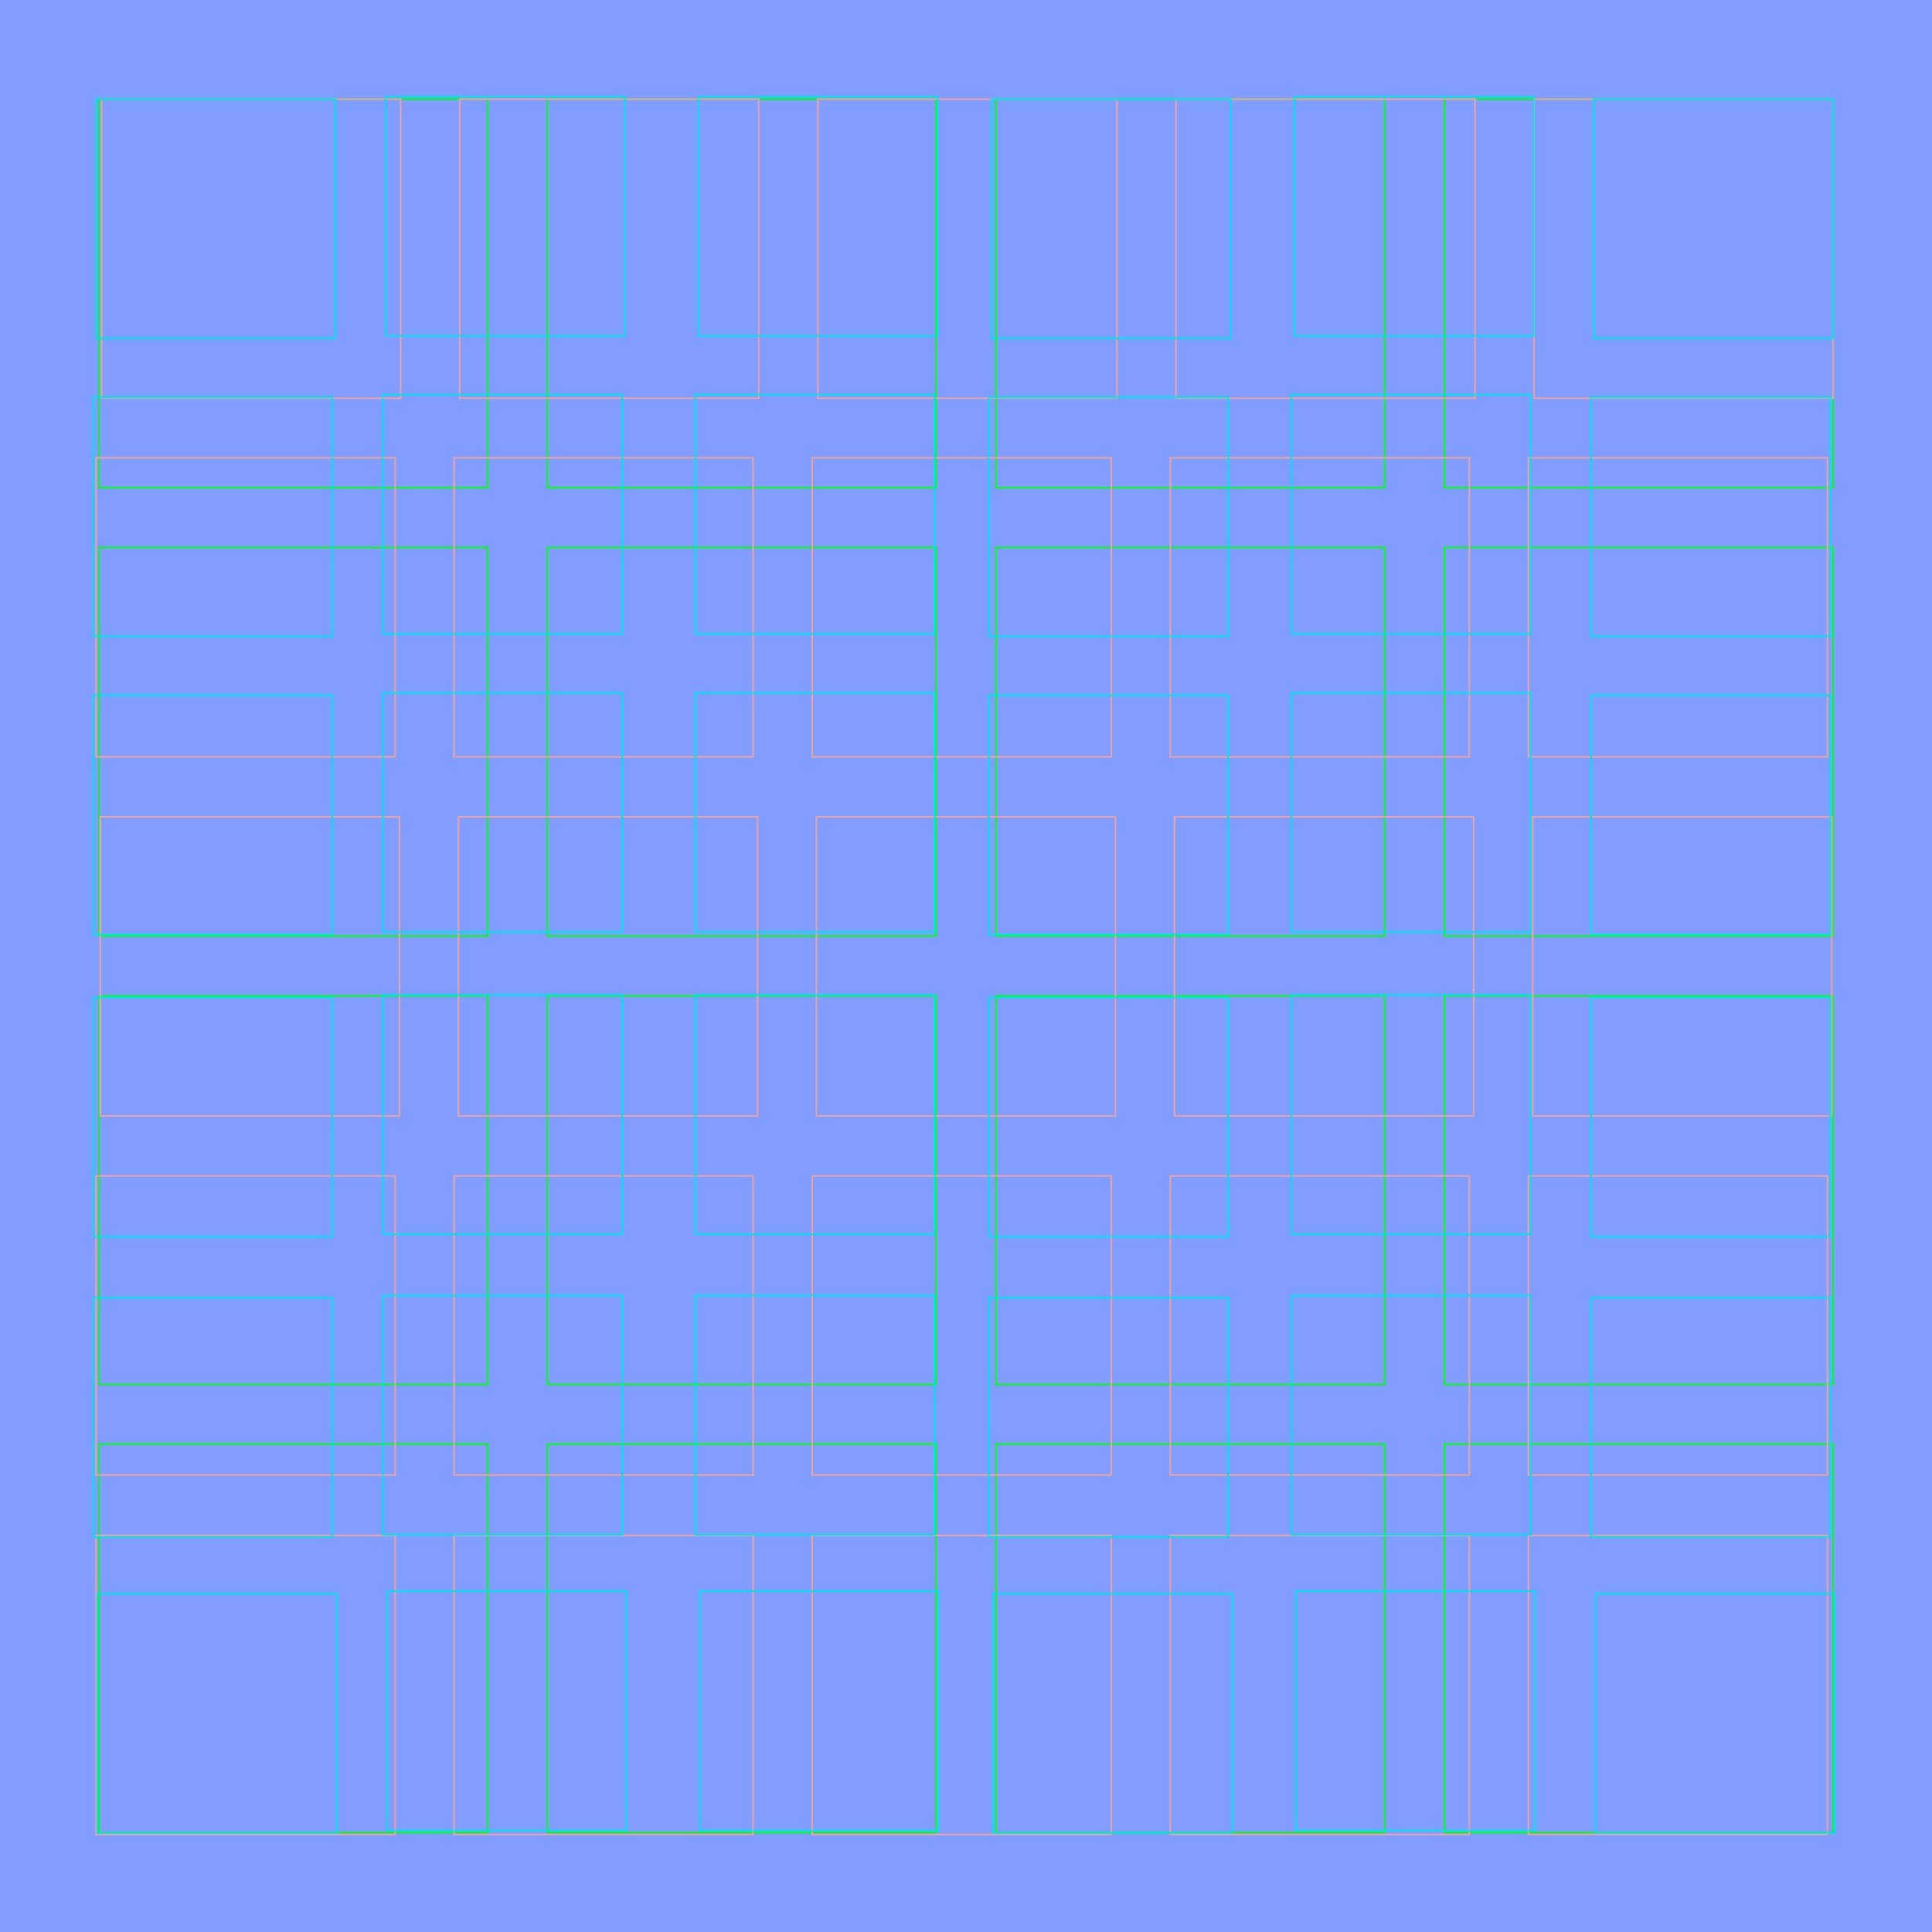
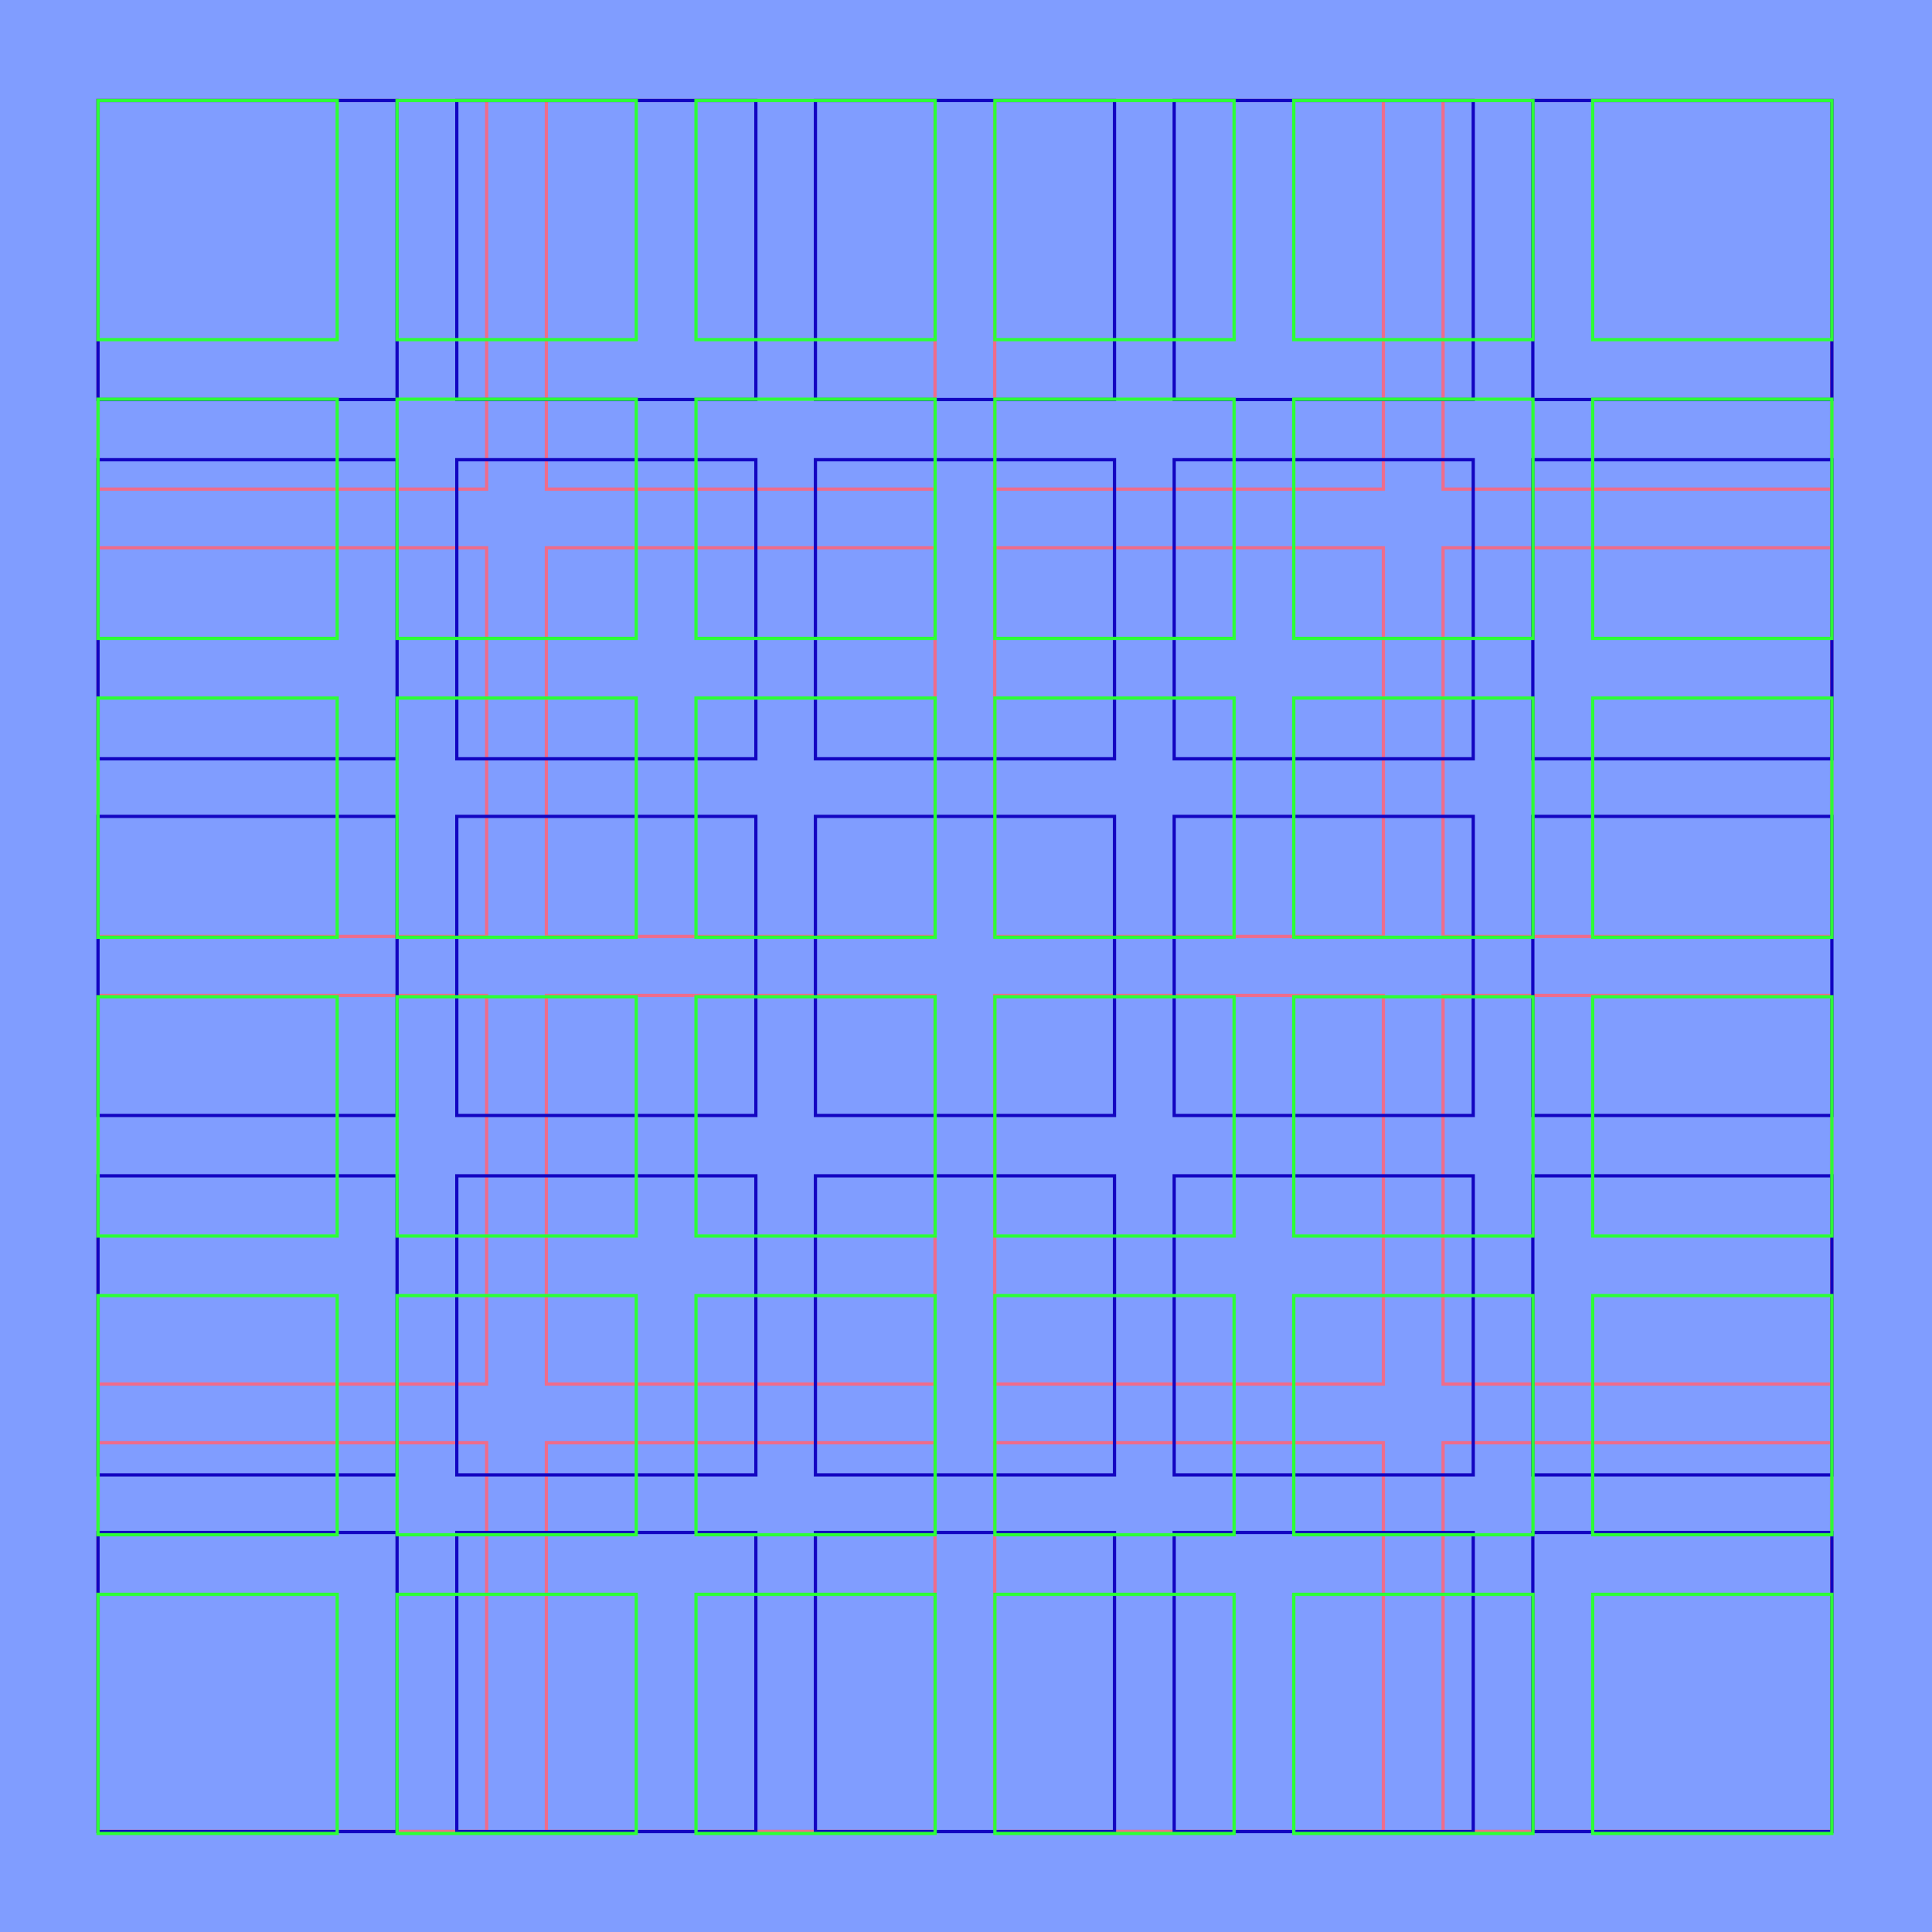
- <svg xmlns="http://www.w3.org/2000/svg" version="1.1" x="0px" y="0px" viewBox="0 0 1190.6 1190.6" style="enable-background:new 0 0 1190.6 1190.6;" xml:space="preserve">
-   <style type="text/css">
- 	.st0{fill:#809DFF;}
- 	.st1{fill:none;stroke:#00FF13;stroke-miterlimit:10;}
- 	.st2{fill:none;stroke:#E8A1A4;stroke-miterlimit:10;}
- 	.st3{fill:none;stroke:#00E4E7;stroke-miterlimit:10;}
- </style>
-   <g id="Livello_1">
-     <rect x="0" y="0" class="st0" width="1190.6" height="1190.6" />
+ <svg xmlns="http://www.w3.org/2000/svg" id="Livello_1" data-name="Livello 1" viewBox="0 0 1190.6 1190.6">
+   <defs>
+     <style>.cls-1{fill:#809dff;}.cls-2,.cls-3,.cls-4{fill:none;stroke-miterlimit:10;stroke-width:2px;}.cls-2{stroke:#ef6c8b;}.cls-3{stroke:#1205c1;}.cls-4{stroke:#2cff36;}</style>
+   </defs>
+   <g id="Livello_1-2" data-name="Livello 1">
+     <rect id="_Tracciato_" data-name="&lt;Tracciato&gt;" class="cls-1" width="1190.6" height="1190.6" />
  </g>
-   <g id="Livello_2">
-     <rect x="61" y="61.1" class="st1" width="239.5" height="239.5" />
-     <rect x="890.1" y="61.1" class="st1" width="239.5" height="239.5" />
-     <rect x="337.3" y="61.1" class="st1" width="239.5" height="239.5" />
-     <rect x="613.7" y="61.1" class="st1" width="239.5" height="239.5" />
-     <rect x="613.7" y="337.4" class="st1" width="239.5" height="239.5" />
-     <rect x="61" y="337.4" class="st1" width="239.5" height="239.5" />
-     <rect x="337.3" y="337.4" class="st1" width="239.5" height="239.5" />
-     <rect x="890.1" y="337.4" class="st1" width="239.5" height="239.5" />
-     <rect x="337.3" y="613.7" class="st1" width="239.5" height="239.5" />
-     <rect x="61" y="613.7" class="st1" width="239.5" height="239.5" />
-     <rect x="613.7" y="613.7" class="st1" width="239.5" height="239.5" />
-     <rect x="890.1" y="613.7" class="st1" width="239.5" height="239.5" />
-     <rect x="337.3" y="889.9" class="st1" width="239.5" height="239.5" />
-     <rect x="61" y="889.9" class="st1" width="239.5" height="239.5" />
-     <rect x="613.7" y="889.9" class="st1" width="239.5" height="239.5" />
-     <rect x="890.1" y="889.9" class="st1" width="239.5" height="239.5" />
+   <g id="Livello_2" data-name="Livello 2">
+     <rect id="_Tracciato_2" data-name="&lt;Tracciato&gt;" class="cls-2" x="60.4" y="61.9" width="239.5" height="239.5" />
+     <rect id="_Tracciato_3" data-name="&lt;Tracciato&gt;" class="cls-2" x="60.4" y="889.1" width="239.5" height="239.5" />
+     <rect id="_Tracciato_4" data-name="&lt;Tracciato&gt;" class="cls-2" x="60.4" y="613.4" width="239.5" height="239.5" />
+     <rect id="_Tracciato_5" data-name="&lt;Tracciato&gt;" class="cls-2" x="60.4" y="337.6" width="239.5" height="239.5" />
+     <rect id="_Tracciato_6" data-name="&lt;Tracciato&gt;" class="cls-2" x="889.3" y="61.9" width="239.5" height="239.5" />
+     <rect id="_Tracciato_7" data-name="&lt;Tracciato&gt;" class="cls-2" x="889.3" y="889.1" width="239.5" height="239.5" />
+     <rect id="_Tracciato_8" data-name="&lt;Tracciato&gt;" class="cls-2" x="889.3" y="613.4" width="239.5" height="239.5" />
+     <rect id="_Tracciato_9" data-name="&lt;Tracciato&gt;" class="cls-2" x="889.3" y="337.6" width="239.5" height="239.5" />
+     <rect id="_Tracciato_10" data-name="&lt;Tracciato&gt;" class="cls-2" x="336.7" y="61.9" width="239.5" height="239.5" />
+     <rect id="_Tracciato_11" data-name="&lt;Tracciato&gt;" class="cls-2" x="336.7" y="889.1" width="239.5" height="239.5" />
+     <rect id="_Tracciato_12" data-name="&lt;Tracciato&gt;" class="cls-2" x="336.7" y="613.4" width="239.5" height="239.5" />
+     <rect id="_Tracciato_13" data-name="&lt;Tracciato&gt;" class="cls-2" x="336.7" y="337.6" width="239.5" height="239.5" />
+     <rect id="_Tracciato_14" data-name="&lt;Tracciato&gt;" class="cls-2" x="613" y="61.9" width="239.5" height="239.5" />
+     <rect id="_Tracciato_15" data-name="&lt;Tracciato&gt;" class="cls-2" x="613" y="889.1" width="239.5" height="239.5" />
+     <rect id="_Tracciato_16" data-name="&lt;Tracciato&gt;" class="cls-2" x="613" y="613.4" width="239.5" height="239.5" />
+     <rect id="_Tracciato_17" data-name="&lt;Tracciato&gt;" class="cls-2" x="613" y="337.6" width="239.5" height="239.5" />
  </g>
-   <g id="Livello_3">
-     <rect x="62.6" y="61.1" class="st2" width="184.3" height="184.3" />
-     <rect x="724.7" y="61.1" class="st2" width="184.3" height="184.3" />
-     <rect x="504" y="61.1" class="st2" width="184.3" height="184.3" />
-     <rect x="283.3" y="61.1" class="st2" width="184.3" height="184.3" />
-     <rect x="945.3" y="61.1" class="st2" width="184.3" height="184.3" />
-     <rect x="59.2" y="282.1" class="st2" width="184.3" height="184.3" />
-     <rect x="721.2" y="282.1" class="st2" width="184.3" height="184.3" />
-     <rect x="500.5" y="282.1" class="st2" width="184.3" height="184.3" />
-     <rect x="279.8" y="282.1" class="st2" width="184.3" height="184.3" />
-     <rect x="941.9" y="282.1" class="st2" width="184.3" height="184.3" />
-     <rect x="61.8" y="503.4" class="st2" width="184.3" height="184.3" />
-     <rect x="723.8" y="503.4" class="st2" width="184.3" height="184.3" />
-     <rect x="503.1" y="503.4" class="st2" width="184.3" height="184.3" />
-     <rect x="282.5" y="503.4" class="st2" width="184.3" height="184.3" />
-     <rect x="944.5" y="503.4" class="st2" width="184.3" height="184.3" />
-     <rect x="59.2" y="724.7" class="st2" width="184.3" height="184.3" />
-     <rect x="721.2" y="724.7" class="st2" width="184.3" height="184.3" />
-     <rect x="500.5" y="724.7" class="st2" width="184.3" height="184.3" />
-     <rect x="279.8" y="724.7" class="st2" width="184.3" height="184.3" />
-     <rect x="941.9" y="724.7" class="st2" width="184.3" height="184.3" />
-     <rect x="59.2" y="946.2" class="st2" width="184.3" height="184.3" />
-     <rect x="721.2" y="946.2" class="st2" width="184.3" height="184.3" />
-     <rect x="500.5" y="946.2" class="st2" width="184.3" height="184.3" />
-     <rect x="279.8" y="946.2" class="st2" width="184.3" height="184.3" />
-     <rect x="941.9" y="946.2" class="st2" width="184.3" height="184.3" />
+   <g id="Livello_3" data-name="Livello 3">
+     <rect id="_Tracciato_18" data-name="&lt;Tracciato&gt;" class="cls-3" x="60.4" y="61.9" width="184.3" height="184.3" />
+     <rect id="_Tracciato_19" data-name="&lt;Tracciato&gt;" class="cls-3" x="944.6" y="61.9" width="184.3" height="184.3" />
+     <rect id="_Tracciato_20" data-name="&lt;Tracciato&gt;" class="cls-3" x="723.6" y="61.9" width="184.3" height="184.3" />
+     <rect id="_Tracciato_21" data-name="&lt;Tracciato&gt;" class="cls-3" x="502.5" y="61.9" width="184.3" height="184.3" />
+     <rect id="_Tracciato_22" data-name="&lt;Tracciato&gt;" class="cls-3" x="281.5" y="61.9" width="184.3" height="184.3" />
+     <rect id="_Tracciato_23" data-name="&lt;Tracciato&gt;" class="cls-3" x="60.4" y="503.1" width="184.3" height="184.3" />
+     <rect id="_Tracciato_24" data-name="&lt;Tracciato&gt;" class="cls-3" x="944.6" y="503.1" width="184.3" height="184.3" />
+     <rect id="_Tracciato_25" data-name="&lt;Tracciato&gt;" class="cls-3" x="723.6" y="503.1" width="184.3" height="184.3" />
+     <rect id="_Tracciato_26" data-name="&lt;Tracciato&gt;" class="cls-3" x="502.5" y="503.1" width="184.3" height="184.3" />
+     <rect id="_Tracciato_27" data-name="&lt;Tracciato&gt;" class="cls-3" x="281.5" y="503.1" width="184.3" height="184.3" />
+     <rect id="_Tracciato_28" data-name="&lt;Tracciato&gt;" class="cls-3" x="60.4" y="724.6" width="184.3" height="184.3" />
+     <rect id="_Tracciato_29" data-name="&lt;Tracciato&gt;" class="cls-3" x="944.6" y="724.6" width="184.3" height="184.3" />
+     <rect id="_Tracciato_30" data-name="&lt;Tracciato&gt;" class="cls-3" x="723.6" y="724.6" width="184.3" height="184.3" />
+     <rect id="_Tracciato_31" data-name="&lt;Tracciato&gt;" class="cls-3" x="502.5" y="724.6" width="184.3" height="184.3" />
+     <rect id="_Tracciato_32" data-name="&lt;Tracciato&gt;" class="cls-3" x="281.5" y="724.6" width="184.3" height="184.3" />
+     <rect id="_Tracciato_33" data-name="&lt;Tracciato&gt;" class="cls-3" x="60.4" y="944.4" width="184.3" height="184.3" />
+     <rect id="_Tracciato_34" data-name="&lt;Tracciato&gt;" class="cls-3" x="944.6" y="944.4" width="184.3" height="184.3" />
+     <rect id="_Tracciato_35" data-name="&lt;Tracciato&gt;" class="cls-3" x="723.6" y="944.4" width="184.3" height="184.3" />
+     <rect id="_Tracciato_36" data-name="&lt;Tracciato&gt;" class="cls-3" x="502.5" y="944.4" width="184.3" height="184.3" />
+     <rect id="_Tracciato_37" data-name="&lt;Tracciato&gt;" class="cls-3" x="281.5" y="944.4" width="184.3" height="184.3" />
+     <rect id="_Tracciato_38" data-name="&lt;Tracciato&gt;" class="cls-3" x="60.4" y="283.3" width="184.3" height="184.3" />
+     <rect id="_Tracciato_39" data-name="&lt;Tracciato&gt;" class="cls-3" x="944.6" y="283.3" width="184.3" height="184.3" />
+     <rect id="_Tracciato_40" data-name="&lt;Tracciato&gt;" class="cls-3" x="723.6" y="283.3" width="184.3" height="184.3" />
+     <rect id="_Tracciato_41" data-name="&lt;Tracciato&gt;" class="cls-3" x="502.5" y="283.3" width="184.3" height="184.3" />
+     <rect id="_Tracciato_42" data-name="&lt;Tracciato&gt;" class="cls-3" x="281.5" y="283.3" width="184.3" height="184.3" />
  </g>
-   <g id="Livello_4">
-     <g>
-       <rect x="59.2" y="61.1" class="st3" width="147.4" height="147.4" />
-       <rect x="237.7" y="59.6" class="st3" width="147.4" height="147.4" />
-       <rect x="797.6" y="59.6" class="st3" width="147.4" height="147.4" />
-       <rect x="982.2" y="61.1" class="st3" width="147.4" height="147.4" />
-       <rect x="611.1" y="61.1" class="st3" width="147.4" height="147.4" />
-       <rect x="430.3" y="59.6" class="st3" width="147.4" height="147.4" />
+   <g id="Livello_4" data-name="Livello 4">
+     <g id="_Gruppo_" data-name="&lt;Gruppo&gt;">
+       <rect id="_Tracciato_43" data-name="&lt;Tracciato&gt;" class="cls-4" x="60.4" y="61.9" width="147.4" height="147.4" />
+       <rect id="_Tracciato_44" data-name="&lt;Tracciato&gt;" class="cls-4" x="797.3" y="61.9" width="147.4" height="147.4" />
+       <rect id="_Tracciato_45" data-name="&lt;Tracciato&gt;" class="cls-4" x="613.1" y="61.9" width="147.4" height="147.4" />
+       <rect id="_Tracciato_46" data-name="&lt;Tracciato&gt;" class="cls-4" x="428.9" y="61.9" width="147.4" height="147.4" />
+       <rect id="_Tracciato_47" data-name="&lt;Tracciato&gt;" class="cls-4" x="244.7" y="61.9" width="147.4" height="147.4" />
+       <rect id="_Tracciato_48" data-name="&lt;Tracciato&gt;" class="cls-4" x="981.5" y="61.9" width="147.4" height="147.4" />
    </g>
-     <g>
-       <rect x="57.4" y="244.8" class="st3" width="147.4" height="147.4" />
-       <rect x="236" y="243.3" class="st3" width="147.4" height="147.4" />
-       <rect x="795.9" y="243.3" class="st3" width="147.4" height="147.4" />
-       <rect x="980.5" y="244.8" class="st3" width="147.4" height="147.4" />
-       <rect x="609.4" y="244.8" class="st3" width="147.4" height="147.4" />
-       <rect x="428.5" y="243.3" class="st3" width="147.4" height="147.4" />
+     <g id="_Gruppo_2" data-name="&lt;Gruppo&gt;">
+       <rect id="_Tracciato_49" data-name="&lt;Tracciato&gt;" class="cls-4" x="60.4" y="246" width="147.4" height="147.4" />
+       <rect id="_Tracciato_50" data-name="&lt;Tracciato&gt;" class="cls-4" x="797.3" y="246" width="147.4" height="147.4" />
+       <rect id="_Tracciato_51" data-name="&lt;Tracciato&gt;" class="cls-4" x="613.1" y="246" width="147.4" height="147.4" />
+       <rect id="_Tracciato_52" data-name="&lt;Tracciato&gt;" class="cls-4" x="428.9" y="246" width="147.4" height="147.4" />
+       <rect id="_Tracciato_53" data-name="&lt;Tracciato&gt;" class="cls-4" x="244.7" y="246" width="147.4" height="147.4" />
+       <rect id="_Tracciato_54" data-name="&lt;Tracciato&gt;" class="cls-4" x="981.5" y="246" width="147.4" height="147.4" />
    </g>
-     <g>
-       <rect x="57.4" y="428.5" class="st3" width="147.4" height="147.4" />
-       <rect x="236" y="427" class="st3" width="147.4" height="147.4" />
-       <rect x="795.9" y="427" class="st3" width="147.4" height="147.4" />
-       <rect x="980.5" y="428.5" class="st3" width="147.4" height="147.4" />
-       <rect x="609.4" y="428.5" class="st3" width="147.4" height="147.4" />
-       <rect x="428.5" y="427" class="st3" width="147.4" height="147.4" />
+     <g id="_Gruppo_3" data-name="&lt;Gruppo&gt;">
+       <rect id="_Tracciato_55" data-name="&lt;Tracciato&gt;" class="cls-4" x="60.4" y="430.2" width="147.4" height="147.4" />
+       <rect id="_Tracciato_56" data-name="&lt;Tracciato&gt;" class="cls-4" x="797.3" y="430.2" width="147.4" height="147.4" />
+       <rect id="_Tracciato_57" data-name="&lt;Tracciato&gt;" class="cls-4" x="613.1" y="430.2" width="147.4" height="147.4" />
+       <rect id="_Tracciato_58" data-name="&lt;Tracciato&gt;" class="cls-4" x="428.9" y="430.2" width="147.4" height="147.4" />
+       <rect id="_Tracciato_59" data-name="&lt;Tracciato&gt;" class="cls-4" x="244.7" y="430.2" width="147.4" height="147.4" />
+       <rect id="_Tracciato_60" data-name="&lt;Tracciato&gt;" class="cls-4" x="981.5" y="430.2" width="147.4" height="147.4" />
    </g>
-     <g>
-       <rect x="57.4" y="614.7" class="st3" width="147.4" height="147.4" />
-       <rect x="236" y="613.2" class="st3" width="147.4" height="147.4" />
-       <rect x="795.9" y="613.2" class="st3" width="147.4" height="147.4" />
-       <rect x="980.5" y="614.7" class="st3" width="147.4" height="147.4" />
-       <rect x="609.4" y="614.7" class="st3" width="147.4" height="147.4" />
-       <rect x="428.5" y="613.2" class="st3" width="147.4" height="147.4" />
+     <g id="_Gruppo_4" data-name="&lt;Gruppo&gt;">
+       <rect id="_Tracciato_61" data-name="&lt;Tracciato&gt;" class="cls-4" x="60.4" y="614.3" width="147.4" height="147.4" />
+       <rect id="_Tracciato_62" data-name="&lt;Tracciato&gt;" class="cls-4" x="797.3" y="614.3" width="147.4" height="147.4" />
+       <rect id="_Tracciato_63" data-name="&lt;Tracciato&gt;" class="cls-4" x="613.1" y="614.3" width="147.4" height="147.4" />
+       <rect id="_Tracciato_64" data-name="&lt;Tracciato&gt;" class="cls-4" x="428.9" y="614.3" width="147.4" height="147.4" />
+       <rect id="_Tracciato_65" data-name="&lt;Tracciato&gt;" class="cls-4" x="244.7" y="614.3" width="147.4" height="147.4" />
+       <rect id="_Tracciato_66" data-name="&lt;Tracciato&gt;" class="cls-4" x="981.5" y="614.3" width="147.4" height="147.4" />
    </g>
-     <g>
-       <rect x="57.4" y="799.8" class="st3" width="147.4" height="147.4" />
-       <rect x="236" y="798.4" class="st3" width="147.4" height="147.4" />
-       <rect x="795.9" y="798.4" class="st3" width="147.4" height="147.4" />
-       <rect x="980.5" y="799.8" class="st3" width="147.4" height="147.4" />
-       <rect x="609.4" y="799.8" class="st3" width="147.4" height="147.4" />
-       <rect x="428.5" y="798.4" class="st3" width="147.4" height="147.4" />
+     <g id="_Gruppo_5" data-name="&lt;Gruppo&gt;">
+       <rect id="_Tracciato_67" data-name="&lt;Tracciato&gt;" class="cls-4" x="60.4" y="798.4" width="147.4" height="147.4" />
+       <rect id="_Tracciato_68" data-name="&lt;Tracciato&gt;" class="cls-4" x="797.3" y="798.4" width="147.4" height="147.4" />
+       <rect id="_Tracciato_69" data-name="&lt;Tracciato&gt;" class="cls-4" x="613.1" y="798.4" width="147.4" height="147.4" />
+       <rect id="_Tracciato_70" data-name="&lt;Tracciato&gt;" class="cls-4" x="428.9" y="798.4" width="147.4" height="147.4" />
+       <rect id="_Tracciato_71" data-name="&lt;Tracciato&gt;" class="cls-4" x="244.7" y="798.4" width="147.4" height="147.4" />
+       <rect id="_Tracciato_72" data-name="&lt;Tracciato&gt;" class="cls-4" x="981.5" y="798.4" width="147.4" height="147.4" />
    </g>
-     <g>
-       <rect x="60.1" y="982.1" class="st3" width="147.4" height="147.4" />
-       <rect x="238.6" y="980.6" class="st3" width="147.4" height="147.4" />
-       <rect x="798.5" y="980.6" class="st3" width="147.4" height="147.4" />
-       <rect x="983.1" y="982.1" class="st3" width="147.4" height="147.4" />
-       <rect x="612" y="982.1" class="st3" width="147.4" height="147.4" />
-       <rect x="431.2" y="980.6" class="st3" width="147.4" height="147.4" />
+     <g id="_Gruppo_6" data-name="&lt;Gruppo&gt;">
+       <rect id="_Tracciato_73" data-name="&lt;Tracciato&gt;" class="cls-4" x="60.4" y="982.5" width="147.4" height="147.4" />
+       <rect id="_Tracciato_74" data-name="&lt;Tracciato&gt;" class="cls-4" x="797.3" y="982.5" width="147.4" height="147.4" />
+       <rect id="_Tracciato_75" data-name="&lt;Tracciato&gt;" class="cls-4" x="613.1" y="982.5" width="147.4" height="147.4" />
+       <rect id="_Tracciato_76" data-name="&lt;Tracciato&gt;" class="cls-4" x="428.9" y="982.5" width="147.4" height="147.4" />
+       <rect id="_Tracciato_77" data-name="&lt;Tracciato&gt;" class="cls-4" x="244.7" y="982.5" width="147.4" height="147.4" />
+       <rect id="_Tracciato_78" data-name="&lt;Tracciato&gt;" class="cls-4" x="981.5" y="982.5" width="147.4" height="147.4" />
    </g>
  </g>
</svg>
